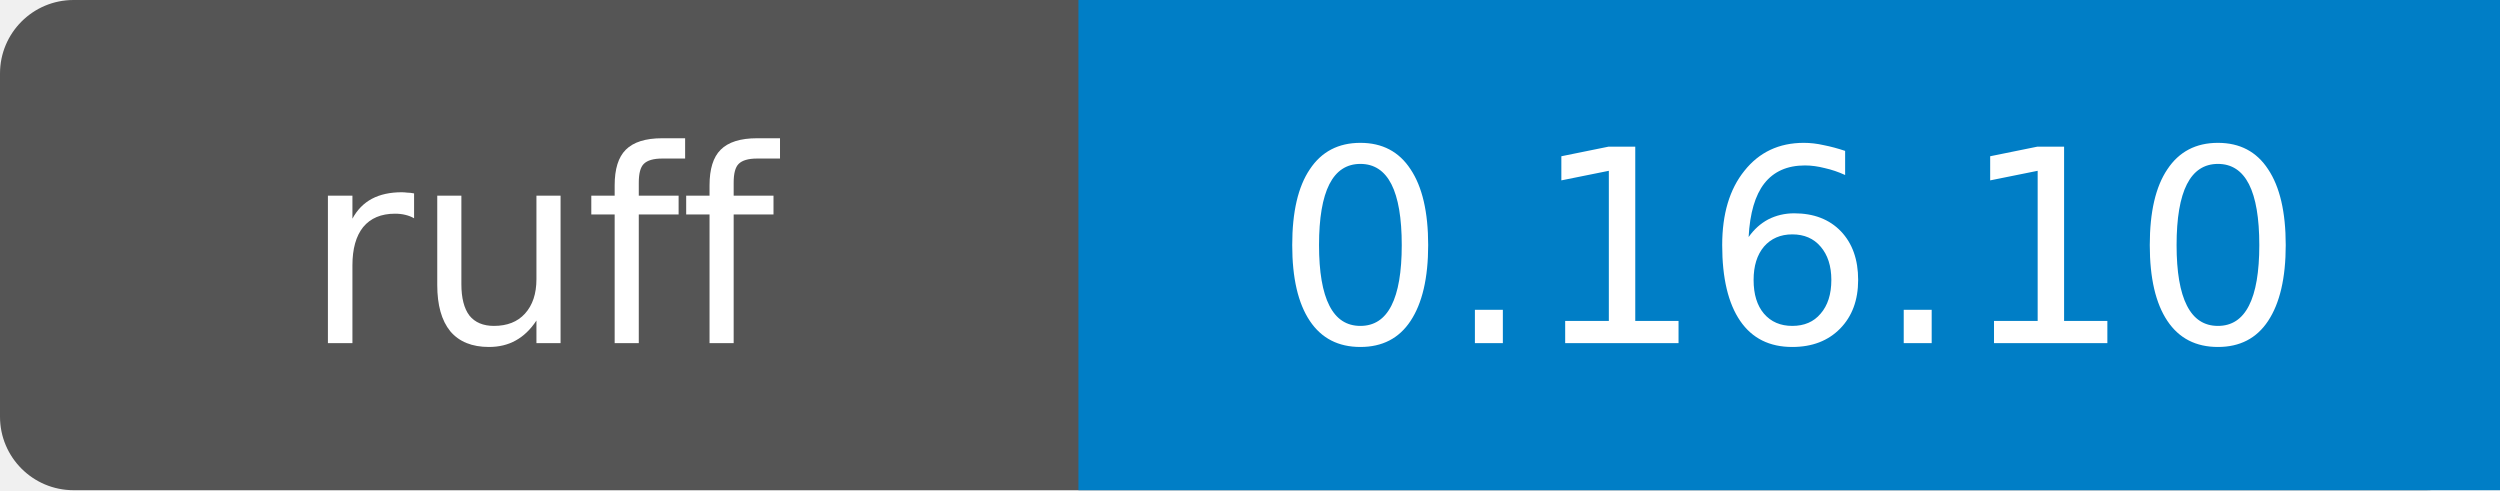
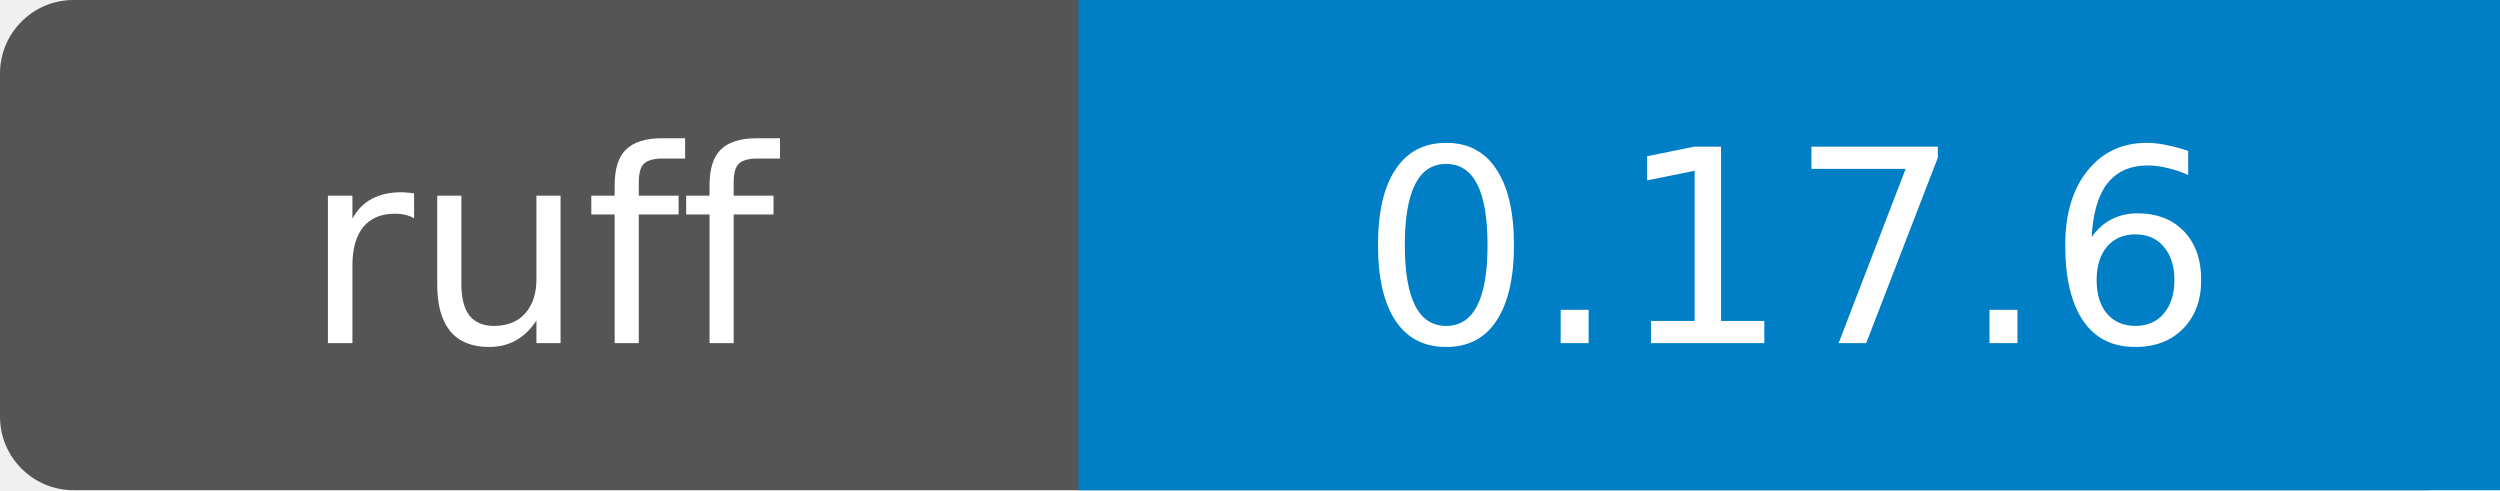
- <svg xmlns="http://www.w3.org/2000/svg" width="102" height="20" role="img" aria-label="ruff: 0.16.10">
+ <svg xmlns="http://www.w3.org/2000/svg" width="102" height="20" role="img" aria-label="ruff: 0.17.6">
  <rect width="102" height="20" rx="3" fill="#555" />
  <path fill="#007ec6" d="M44 0h58v20H44z" />
  <g fill="#fff" text-anchor="middle" font-family="DejaVu Sans,Verdana,sans-serif" font-size="11">
    <text x="22" y="14">ruff</text>
-     <text x="73" y="14">0.16.10</text>
+     <text x="73" y="14">0.17.6</text>
  </g>
</svg>
